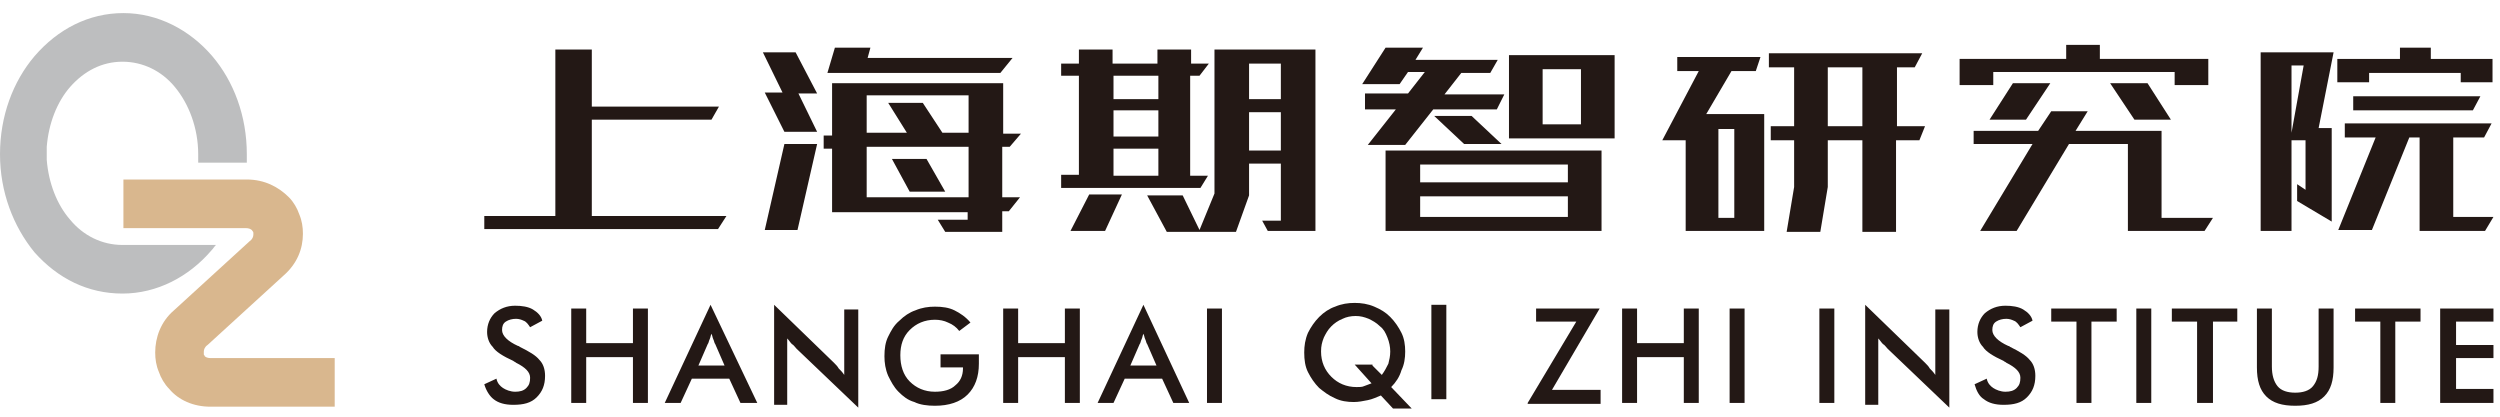
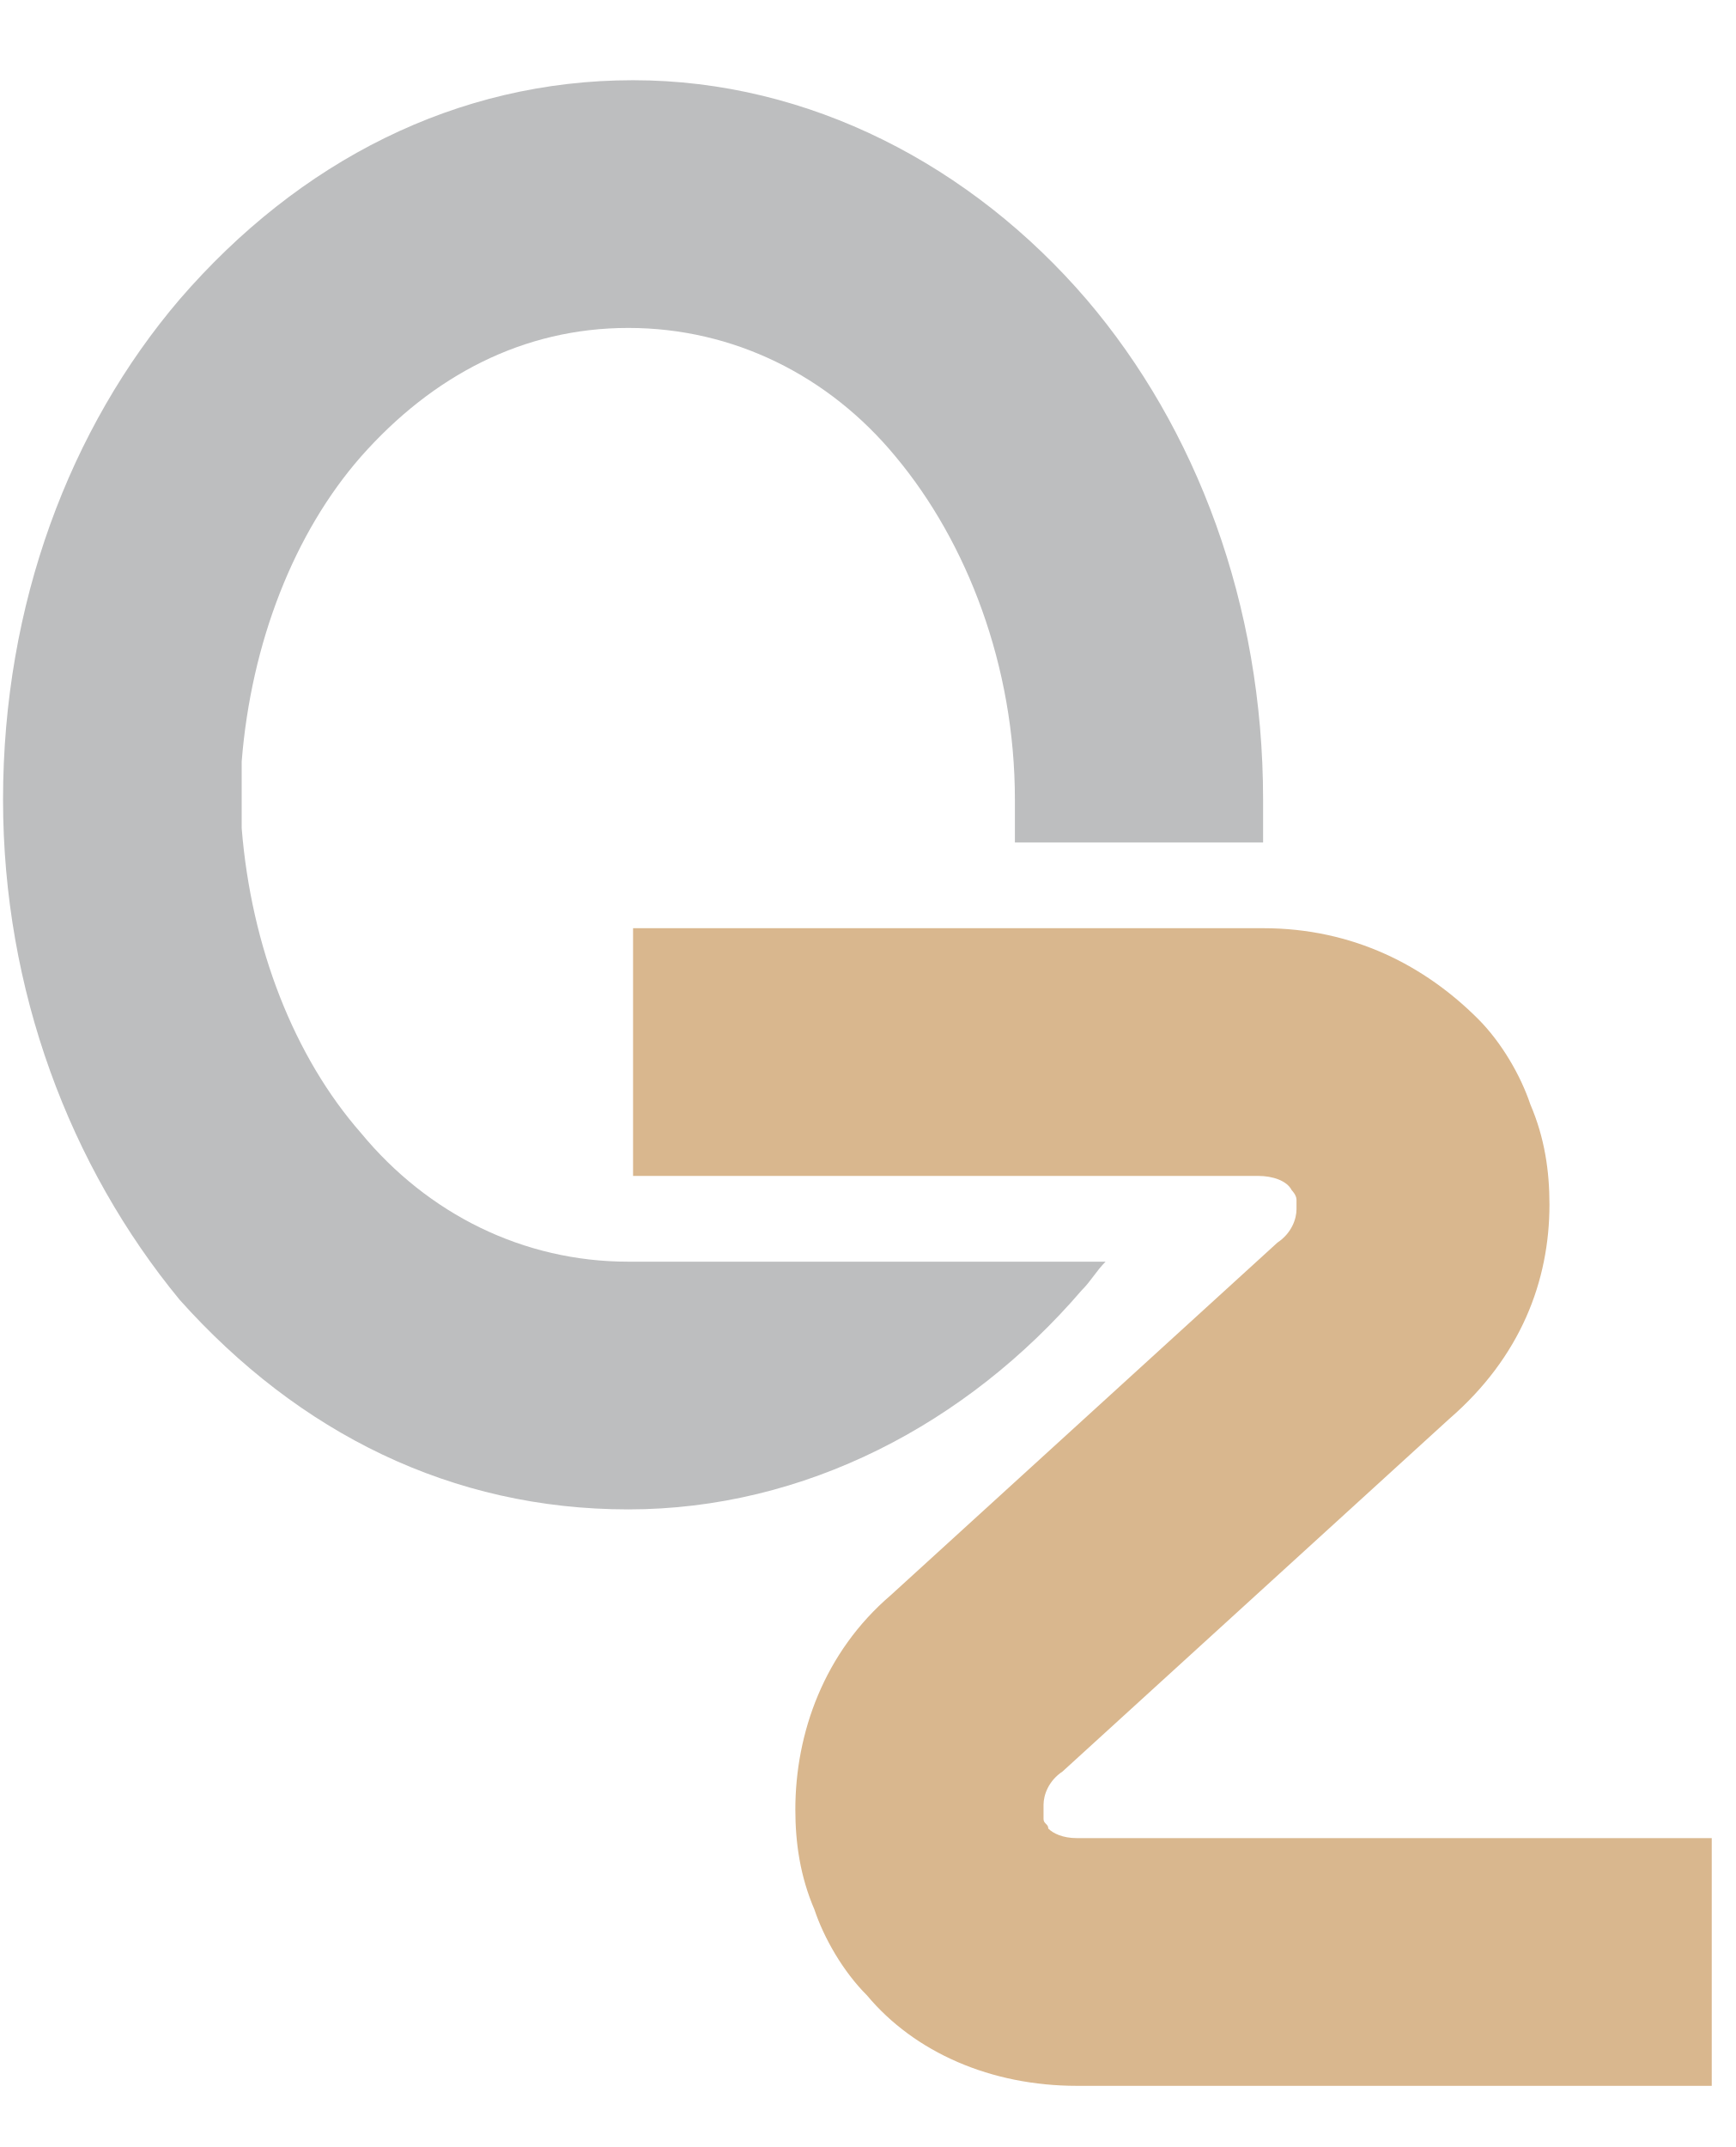
- <svg xmlns="http://www.w3.org/2000/svg" version="1.1" id="图层_1" x="0px" y="0px" viewBox="0 0 267.4 44.5" style="enable-background:new 0 0 267.4 44.5;" xml:space="preserve">
-   <style type="text/css">
- 	.st0{fill:#BDBEBF;}
- 	.st1{fill:#D9B78E;}
- 	.st2{fill:#231815;}
- </style>
-   <g>
-     <path class="st0" d="M13.2,1.4c3.7,0,7.1,1.8,9.5,4.6c2.3,2.7,3.7,6.4,3.7,10.5c0,0.3,0,0.6,0,0.9h-5.2c0-0.3,0-0.6,0-0.9   c0-2.8-1-5.4-2.5-7.2c-1.4-1.7-3.4-2.7-5.6-2.7c-2.2,0-4.1,1-5.6,2.7c-1.4,1.6-2.3,3.9-2.5,6.4c0,0.2,0,0.5,0,0.7   c0,0.2,0,0.5,0,0.7c0.2,2.5,1.1,4.8,2.5,6.4c1.4,1.7,3.4,2.7,5.6,2.7h10c-0.2,0.2-0.3,0.4-0.5,0.6c-2.4,2.8-5.8,4.6-9.5,4.6   S6.2,29.8,3.7,27C1.4,24.2,0,20.5,0,16.5c0-4.1,1.4-7.8,3.7-10.5C6.2,3.1,9.5,1.4,13.2,1.4" />
-     <path class="st1" d="M13.2,19.2h13.2c1.9,0,3.4,0.8,4.5,1.9c0.5,0.5,0.9,1.2,1.1,1.8c0.3,0.7,0.4,1.4,0.4,2.1   c0,1.6-0.6,3.2-2.1,4.5l0,0l-8.1,7.4c-0.3,0.2-0.4,0.5-0.4,0.7c0,0.1,0,0.2,0,0.3c0,0.1,0.1,0.1,0.1,0.2c0.1,0.1,0.3,0.2,0.6,0.2   l13.3,0v5.2l-13.3,0c-1.8,0-3.4-0.7-4.4-1.9c-0.5-0.5-0.9-1.2-1.1-1.8c-0.3-0.7-0.4-1.4-0.4-2.1c0-1.6,0.6-3.3,2-4.5l8.1-7.4l0,0   c0.3-0.2,0.4-0.5,0.4-0.7c0-0.1,0-0.2,0-0.2c0-0.1-0.1-0.2-0.1-0.2c-0.1-0.2-0.4-0.3-0.7-0.3H13.2V19.2z" />
-     <path class="st2" d="M129.1,43.1V33h1.6v10.1H129.1z M125.5,43.1l-1.2-2.6h-4l-1.2,2.6h-1.7l4.9-10.5l4.9,10.5H125.5z M120.9,39.1   h2.8l-1-2.3c-0.1-0.1-0.1-0.3-0.2-0.5c-0.1-0.2-0.1-0.4-0.2-0.6c-0.1,0.2-0.1,0.4-0.2,0.6c-0.1,0.2-0.1,0.4-0.2,0.5L120.9,39.1z    M107.3,43.1V33h1.6v3.7h5V33h1.6v10.1h-1.6v-4.9h-5v4.9H107.3z M100.7,37.9h4c0,0.1,0,0.2,0,0.3c0,0.3,0,0.5,0,0.7   c0,1.4-0.4,2.5-1.2,3.3c-0.8,0.8-2,1.2-3.5,1.2c-0.8,0-1.6-0.1-2.2-0.4c-0.7-0.2-1.2-0.6-1.7-1.1c-0.5-0.5-0.8-1.1-1.1-1.7   c-0.3-0.7-0.4-1.4-0.4-2.1c0-0.8,0.1-1.5,0.4-2.1c0.3-0.6,0.6-1.2,1.2-1.7c0.5-0.5,1.1-0.9,1.7-1.1c0.7-0.3,1.4-0.4,2.1-0.4   c0.8,0,1.5,0.1,2.1,0.4c0.6,0.3,1.2,0.7,1.7,1.3l-1.2,0.9c-0.3-0.4-0.7-0.7-1.2-0.9c-0.4-0.2-0.9-0.3-1.4-0.3c-1.1,0-2,0.4-2.7,1.1   c-0.7,0.7-1,1.6-1,2.7c0,1.1,0.3,2.1,1,2.8c0.7,0.7,1.6,1.1,2.7,1.1c0.9,0,1.7-0.2,2.2-0.7c0.5-0.4,0.8-1,0.8-1.8v-0.1h-2.4V37.9z    M82.8,43.1V32.6l6.4,6.2c0.2,0.2,0.4,0.4,0.5,0.6c0.2,0.2,0.4,0.4,0.6,0.7v-7h1.5v10.5l-6.6-6.3c-0.2-0.2-0.3-0.4-0.5-0.5   c-0.2-0.2-0.3-0.4-0.5-0.6v7.1H82.8z M79.2,43.1l-1.2-2.6h-4l-1.2,2.6h-1.7l4.9-10.5L81,43.1H79.2z M74.7,39.1h2.8l-1-2.3   c-0.1-0.1-0.1-0.3-0.2-0.5c-0.1-0.2-0.1-0.4-0.2-0.6c-0.1,0.2-0.1,0.4-0.2,0.6c-0.1,0.2-0.1,0.4-0.2,0.5L74.7,39.1z M61.1,43.1V33   h1.6v3.7h5V33h1.6v10.1h-1.6v-4.9h-5v4.9H61.1z M51.8,41.1l1.3-0.6c0.1,0.5,0.4,0.8,0.7,1c0.3,0.2,0.8,0.4,1.3,0.4   c0.5,0,0.9-0.1,1.2-0.4c0.3-0.3,0.4-0.6,0.4-1.1c0-0.6-0.5-1.1-1.5-1.6c-0.1-0.1-0.2-0.1-0.3-0.2c-1.1-0.5-1.9-1-2.2-1.5   c-0.4-0.4-0.6-1-0.6-1.6c0-0.8,0.3-1.5,0.8-2c0.6-0.5,1.3-0.8,2.2-0.8c0.7,0,1.4,0.1,1.9,0.4c0.5,0.3,0.9,0.7,1,1.2l-1.3,0.7   c-0.2-0.3-0.4-0.6-0.7-0.7c-0.2-0.1-0.5-0.2-0.8-0.2c-0.4,0-0.8,0.1-1.1,0.3c-0.3,0.2-0.4,0.5-0.4,0.9c0,0.6,0.6,1.2,1.7,1.7   c0.1,0,0.2,0.1,0.2,0.1c1,0.5,1.7,0.9,2.1,1.4c0.4,0.4,0.6,1,0.6,1.7c0,1-0.3,1.7-0.9,2.3c-0.6,0.6-1.4,0.8-2.5,0.8   c-0.9,0-1.6-0.2-2.1-0.6C52.4,42.4,52,41.8,51.8,41.1z" />
-     <path class="st2" d="M153.1,42.7V32.6h1.6v10.1H153.1z M148.8,41.4l2.2,2.3h-2l-1.3-1.4c-0.5,0.2-0.9,0.4-1.4,0.5   c-0.5,0.1-1,0.2-1.5,0.2c-0.7,0-1.4-0.1-2-0.4c-0.7-0.3-1.2-0.7-1.7-1.1c-0.5-0.5-0.9-1.1-1.2-1.7c-0.3-0.6-0.4-1.3-0.4-2.1   c0-0.7,0.1-1.4,0.4-2.1c0.3-0.6,0.7-1.2,1.2-1.7c0.5-0.5,1.1-0.9,1.7-1.1c0.7-0.3,1.4-0.4,2.1-0.4c0.7,0,1.4,0.1,2.1,0.4   c0.7,0.3,1.2,0.6,1.7,1.1c0.5,0.5,0.9,1.1,1.2,1.7c0.3,0.6,0.4,1.3,0.4,2c0,0.7-0.1,1.4-0.4,2C149.7,40.3,149.3,40.9,148.8,41.4z    M146.8,39.1l1,1c0.3-0.4,0.5-0.8,0.7-1.2c0.1-0.4,0.2-0.8,0.2-1.3c0-0.5-0.1-1-0.3-1.5c-0.2-0.5-0.4-0.9-0.8-1.2   c-0.4-0.4-0.8-0.6-1.2-0.8c-0.5-0.2-0.9-0.3-1.4-0.3c-0.5,0-1,0.1-1.4,0.3c-0.5,0.2-0.9,0.5-1.2,0.8c-0.4,0.4-0.6,0.8-0.8,1.2   c-0.2,0.5-0.3,0.9-0.3,1.5c0,1.1,0.4,2,1.1,2.7c0.7,0.7,1.6,1.1,2.7,1.1c0.3,0,0.6,0,0.8-0.1c0.3-0.1,0.5-0.2,0.8-0.3l-1.8-2H146.8   z" />
-     <path class="st2" d="M185,43.1V33h1.6v10.1H185z M173.5,43.1V33h1.6v3.7h5V33h1.6v10.1h-1.6v-4.9h-5v4.9H173.5z M163.4,43.1   l5.2-8.7h-4.3V33h6.8l-5.1,8.7h5.2v1.5H163.4z" />
-     <path class="st2" d="M261,43.1V33h5.7v1.4h-4v2.5h4v1.4h-4v3.3h4v1.5H261z M256.2,34.4v8.7h-1.6v-8.7h-2.7V33h7v1.4H256.2z    M241.4,33h1.6v6.2c0,0.9,0.2,1.6,0.6,2.1c0.4,0.5,1.1,0.7,1.9,0.7c0.8,0,1.5-0.2,1.9-0.7c0.4-0.5,0.6-1.1,0.6-2.1V33h1.6v6.3   c0,1.4-0.3,2.4-1,3.1c-0.7,0.7-1.7,1-3.1,1c-1.4,0-2.4-0.3-3.1-1c-0.7-0.7-1-1.7-1-3.1V33z M236.7,34.4v8.7H235v-8.7h-2.7V33h7v1.4   H236.7z M228.5,43.1V33h1.6v10.1H228.5z M223.7,34.4v8.7h-1.6v-8.7h-2.7V33h7v1.4H223.7z M211.2,41.1l1.3-0.6   c0.1,0.5,0.4,0.8,0.7,1c0.3,0.2,0.8,0.4,1.3,0.4c0.5,0,0.9-0.1,1.2-0.4c0.3-0.3,0.4-0.6,0.4-1.1c0-0.6-0.5-1.1-1.5-1.6   c-0.1-0.1-0.2-0.1-0.3-0.2c-1.1-0.5-1.9-1-2.2-1.5c-0.4-0.4-0.6-1-0.6-1.6c0-0.8,0.3-1.5,0.8-2c0.6-0.5,1.3-0.8,2.2-0.8   c0.7,0,1.4,0.1,1.9,0.4c0.5,0.3,0.9,0.7,1,1.2l-1.3,0.7c-0.2-0.3-0.4-0.6-0.7-0.7c-0.2-0.1-0.5-0.2-0.8-0.2c-0.4,0-0.8,0.1-1.1,0.3   c-0.3,0.2-0.4,0.5-0.4,0.9c0,0.6,0.6,1.2,1.7,1.7c0.1,0,0.2,0.1,0.2,0.1c1,0.5,1.7,0.9,2.1,1.4c0.4,0.4,0.6,1,0.6,1.7   c0,1-0.3,1.7-0.9,2.3c-0.6,0.6-1.4,0.8-2.5,0.8c-0.9,0-1.6-0.2-2.1-0.6C211.7,42.4,211.4,41.8,211.2,41.1z M199.5,43.1V32.6   l6.4,6.2c0.2,0.2,0.4,0.4,0.5,0.6c0.2,0.2,0.4,0.4,0.6,0.7v-7h1.5v10.5l-6.6-6.3c-0.2-0.2-0.3-0.4-0.5-0.5   c-0.2-0.2-0.3-0.4-0.5-0.6v7.1H199.5z M194.6,43.1V33h1.6v10.1H194.6z" />
-     <path class="st2" d="M137,12h-3.4v4.1h3.4V12z M119.1,18.8h4.8v-2.9h-4.8V18.8z M116.5,20.8h3.5l-1.8,3.9h-3.7L116.5,20.8z    M119.1,8.1v2.5h4.8V8.1H119.1z M119.1,14.6h4.8v-2.8h-4.8V14.6z M137,6.8h-0.9h-2.5v3.8h3.4V6.8z M128.4,20.1h-14.9v-1.4h1.9V8.1   h-1.9V6.8h1.9V5.3h3.6v1.5h4.8V5.3h3.6v1.5h1.9l-1,1.3h-1v10.7h1.9L128.4,20.1z M140.7,5.3v19.4h-5.1l-0.6-1.1h2v-6.1h-3.4v3.4   l-1.4,3.9h-7.4l-2.1-3.9h3.8l1.8,3.7l1.6-3.9V5.3H140.7z" />
-     <path class="st2" d="M160.6,15.4h-4l-3.2-3h4L160.6,15.4z M151.9,21v2.2h15.8V21H151.9z M150.6,10l1.8-2.3h-1.8L149.7,9h-4l2.5-3.9   h4l-0.8,1.3l8.8,0l-0.8,1.4h-3.1l-1.8,2.3h6.4l-0.8,1.6h-6.8l-3,3.8h-4l3-3.8H146V10H150.6z M169.1,7.4H165v5.9h4.1V7.4z    M161.4,5.9h3.6h4.1h3.6v1.5v5.9v1.5h-3.6H165h-3.6v-1.5V7.4V5.9z M148.2,16.1h19.5v1.5h-0.8h-15v1.9h15.8v-3.4h3.6v8.6h-23.1V16.1   z" />
-     <path class="st2" d="M183.8,23.3h1.7v-9.5h-1.7V23.3z M195.5,13.5h3.7V7.2h-3.7V13.5z M188.7,12.3v12.4h-8.4V15h-2.5l3.9-7.4h-2.3   V6.1l8.9,0l-0.5,1.5h-2.6l-2.7,4.6H188.7z M205.6,5.7l-0.8,1.5h-1.9v6.3h3l-0.6,1.5h-2.5v9.8h-3.6v-9.8h-3.7v5l-0.8,4.8h-3.6   l0.8-4.8v-5h-2.5v-1.5h2.5V7.2h-2.7V5.7H205.6z" />
-     <polygon class="st2" points="228.3,12.8 225.7,8.9 229.7,8.9 232.2,12.8  " />
-     <polygon class="st2" points="219.3,8.9 216.7,12.8 212.8,12.8 215.3,8.9  " />
-     <polygon class="st2" points="224.6,6.3 228.5,6.3 232.6,6.3 233,6.3 236.2,6.3 236.2,9.1 232.6,9.1 232.6,7.7 231.6,7.7 228.5,7.7    213.2,7.7 213.2,9.1 209.6,9.1 209.6,6.3 221,6.3 221,4.8 224.6,4.8  " />
-     <polygon class="st2" points="231.2,23.3 236.7,23.3 235.8,24.7 227.6,24.7 227.6,15.4 226.7,15.4 222.8,15.4 221.3,15.4    215.7,24.7 211.8,24.7 217.4,15.4 211.1,15.4 211.1,14 218,14 219.4,11.9 223.3,11.9 222,14 222.8,14 228.5,14 231.2,14  " />
-     <path class="st2" d="M245.1,14.2l1.3-7.2h-1.3V14.2z M264.5,11.8h-12.8v-1.5h13.6L264.5,11.8z M253.7,24.6h-3.6l4-9.9h-3.3v-1.5   h15.7l-0.8,1.5h-3.3v8.5h4.3l-0.9,1.5h-7v-10h-1.1L253.7,24.6z M263.2,7.8h-0.8h-2h-7v1H250V6.3l6.7,0V5.1h3.3v1.2h0.3h4h2.3v2.5   h-3.4V7.8z M248,13.7h1.4v10l-3.7-2.2v-1.8l0.9,0.6V15h-1.5v9.7h-3.3V5.6h7.8L248,13.7z" />
-     <polygon class="st2" points="76.9,11.4 76.1,12.8 63.3,12.8 63.3,23.1 77.7,23.1 76.8,24.5 51.8,24.5 51.8,23.1 59.4,23.1    59.4,5.3 63.3,5.3 63.3,11.4  " />
-     <path class="st2" d="M95.4,17h3.7l2,3.5h-3.8L95.4,17z M87.4,10h-2l2,4.1h-3.5l-2.1-4.2h1.9l-2.1-4.3h3.5L87.4,10z M85.3,24.6h-3.5   l2.1-9.2h3.5L85.3,24.6z M93.1,5.1l-0.3,1.1h15.5L107,7.8H88.5l0.8-2.7H93.1z M103.6,15.7H92.7v5.4h10.9V15.7z M103.6,10.2h-1.1   h-2.6h-7.2v4H97l-2-3.2h3.7l2.1,3.2h2.8V10.2z M107.2,15.7v5.4h1.9l-1.2,1.5h-0.7v2.2h-6.1l-0.8-1.3h3.2v-0.8H89v0h0v-6.8h-0.9   v-1.4H89V8.9h10.9h4.8h2.6v5.4h1.9l-1.2,1.4H107.2z" />
+ <svg xmlns="http://www.w3.org/2000/svg" width="571" height="706" xml:space="preserve" overflow="hidden">
+   <defs>
+     <clipPath id="clip0">
+       <rect x="354" y="0" width="571" height="706" />
+     </clipPath>
+     <clipPath id="clip1">
+       <rect x="354" y="0" width="571" height="706" />
+     </clipPath>
+     <clipPath id="clip2">
+       <rect x="355" y="0" width="570" height="706" />
+     </clipPath>
+     <clipPath id="clip3">
+       <rect x="355" y="0" width="571" height="706" />
+     </clipPath>
+   </defs>
+   <g clip-path="url(#clip0)" transform="translate(-354 0)">
+     <g clip-path="url(#clip1)">
+       <g clip-path="url(#clip2)">
+         <g clip-path="url(#clip3)">
+           <g>
+             <path d="M206.784 21.932C264.746 21.932 318.008 50.129 355.605 93.993 391.635 136.289 413.567 194.251 413.567 258.479 413.567 263.179 413.567 267.879 413.567 272.578L332.107 272.578C332.107 267.879 332.107 263.179 332.107 258.479 332.107 214.616 316.441 173.886 292.943 145.688 271.012 119.057 239.681 103.392 205.217 103.392 170.753 103.392 140.989 119.057 117.491 145.688 95.559 170.753 81.46 206.784 78.327 245.947 78.327 249.08 78.327 253.78 78.327 256.913 78.327 260.046 78.327 264.746 78.327 267.879 81.46 307.042 95.559 343.073 117.491 368.137 139.422 394.769 170.753 410.434 205.217 410.434L361.871 410.434C358.738 413.567 357.172 416.7 354.039 419.833 316.441 463.696 263.179 491.894 205.217 491.894 147.255 491.894 97.126 466.83 57.962 422.966 21.932 379.103 0 321.141 0 258.479 0 194.251 21.932 136.289 57.962 93.993 97.126 48.563 148.822 21.932 206.784 21.932" fill="#BDBEBF" fill-rule="nonzero" fill-opacity="1" transform="matrix(1.00216 0 0 1 355 4.4444)" />
+             <path d="M206.784 300.776 413.567 300.776C443.331 300.776 466.83 313.308 484.061 330.54 491.894 338.373 498.16 349.339 501.293 358.738 505.993 369.704 507.56 380.67 507.56 391.635 507.56 416.7 498.16 441.765 474.662 462.13L347.772 578.054C343.073 581.187 341.506 585.887 341.506 589.02 341.506 590.586 341.506 592.153 341.506 593.719 341.506 595.286 343.073 595.286 343.073 596.852 344.639 598.419 347.772 599.986 352.472 599.986L560.822 599.986 560.822 681.446 352.472 681.446C324.274 681.446 299.21 670.48 283.544 651.681 275.711 643.849 269.445 632.883 266.312 623.484 261.613 612.518 260.046 601.552 260.046 590.586 260.046 565.522 269.445 538.891 291.377 520.092L418.267 404.168C422.966 401.035 424.533 396.335 424.533 393.202 424.533 391.635 424.533 390.069 424.533 390.069 424.533 388.502 422.966 386.936 422.966 386.936 421.4 383.803 416.7 382.236 412.001 382.236L206.784 382.236 206.784 300.776Z" fill="#D9B78E" fill-rule="nonzero" fill-opacity="1" transform="matrix(1.00216 0 0 1 355 4.4444)" />
+             <path d="M2022.41 675.18 2022.41 516.959 2047.47 516.959 2047.47 675.18 2022.41 675.18ZM1966.01 675.18 1947.21 634.45 1884.55 634.45 1865.75 675.18 1839.12 675.18 1915.88 510.693 1992.64 675.18 1966.01 675.18ZM1893.95 612.518 1937.81 612.518 1922.15 576.487C1920.58 574.921 1920.58 571.788 1919.01 568.655 1917.45 565.522 1917.45 562.389 1915.88 559.256 1914.31 562.389 1914.31 565.522 1912.75 568.655 1911.18 571.788 1911.18 574.921 1909.61 576.487L1893.95 612.518ZM1680.9 675.18 1680.9 516.959 1705.96 516.959 1705.96 574.921 1784.29 574.921 1784.29 516.959 1809.36 516.959 1809.36 675.18 1784.29 675.18 1784.29 598.419 1705.96 598.419 1705.96 675.18 1680.9 675.18ZM1577.51 593.719 1640.17 593.719C1640.17 595.286 1640.17 596.852 1640.17 598.419 1640.17 603.119 1640.17 606.252 1640.17 609.385 1640.17 631.316 1633.9 648.548 1621.37 661.081 1608.84 673.613 1590.04 679.879 1566.54 679.879 1554.01 679.879 1541.48 678.313 1532.08 673.613 1521.11 670.48 1513.28 664.214 1505.45 656.381 1497.61 648.548 1492.91 639.149 1488.21 629.75 1483.52 618.784 1481.95 607.818 1481.95 596.852 1481.95 584.32 1483.52 573.354 1488.21 563.955 1492.91 554.556 1497.61 545.157 1507.01 537.324 1514.85 529.491 1524.25 523.225 1533.64 520.092 1544.61 515.392 1555.58 513.826 1566.54 513.826 1579.07 513.826 1590.04 515.392 1599.44 520.092 1608.84 524.792 1618.24 531.058 1626.07 540.457L1607.27 554.556C1602.57 548.29 1596.31 543.59 1588.47 540.457 1582.21 537.324 1574.37 535.757 1566.54 535.757 1549.31 535.757 1535.21 542.023 1524.25 552.989 1513.28 563.955 1508.58 578.054 1508.58 595.286 1508.58 612.518 1513.28 628.183 1524.25 639.149 1535.21 650.115 1549.31 656.381 1566.54 656.381 1580.64 656.381 1593.17 653.248 1601.01 645.415 1608.84 639.149 1613.54 629.75 1613.54 617.218L1613.54 615.651 1575.94 615.651 1575.94 593.719ZM1297.1 675.18 1297.1 510.693 1397.36 607.818C1400.49 610.951 1403.62 614.084 1405.19 617.218 1408.32 620.351 1411.45 623.484 1414.59 628.183L1414.59 518.525 1438.09 518.525 1438.09 683.012 1334.69 584.32C1331.56 581.187 1329.99 578.054 1326.86 576.487 1323.73 573.354 1322.16 570.221 1319.03 567.088L1319.03 678.313 1297.1 678.313ZM1240.7 675.18 1221.9 634.45 1159.24 634.45 1140.44 675.18 1113.81 675.18 1190.57 510.693 1268.9 675.18 1240.7 675.18ZM1170.21 612.518 1214.07 612.518 1198.4 576.487C1196.84 574.921 1196.84 571.788 1195.27 568.655 1193.7 565.522 1193.7 562.389 1192.14 559.256 1190.57 562.389 1190.57 565.522 1189.01 568.655 1187.44 571.788 1187.44 574.921 1185.87 576.487L1170.21 612.518ZM957.157 675.18 957.157 516.959 982.222 516.959 982.222 574.921 1060.55 574.921 1060.55 516.959 1085.61 516.959 1085.61 675.18 1060.55 675.18 1060.55 598.419 982.222 598.419 982.222 675.18 957.157 675.18ZM811.469 643.849 831.834 634.45C833.4 642.282 838.1 646.982 842.8 650.115 847.499 653.248 855.332 656.381 863.165 656.381 870.997 656.381 877.264 654.815 881.963 650.115 886.663 645.415 888.229 640.716 888.229 632.883 888.229 623.484 880.397 615.651 864.731 607.818 863.165 606.252 861.598 606.252 860.032 604.685 842.8 596.852 830.267 589.02 825.568 581.187 819.301 574.921 816.168 565.522 816.168 556.122 816.168 543.59 820.868 532.624 828.701 524.792 838.1 516.959 849.066 512.259 863.165 512.259 874.13 512.259 885.096 513.826 892.929 518.525 900.762 523.225 907.028 529.491 908.594 537.324L888.229 548.29C885.096 543.59 881.963 538.891 877.264 537.324 874.13 535.757 869.431 534.191 864.731 534.191 858.465 534.191 852.199 535.757 847.499 538.891 842.8 542.023 841.233 546.723 841.233 552.989 841.233 562.389 850.632 571.788 867.864 579.621 869.431 579.621 870.997 581.187 870.997 581.187 886.663 589.02 897.629 595.286 903.895 603.119 910.161 609.385 913.294 618.784 913.294 629.75 913.294 645.415 908.594 656.381 899.195 665.78 889.796 675.18 877.264 678.313 860.032 678.313 845.933 678.313 834.967 675.18 827.134 668.913 820.868 664.214 814.602 654.815 811.469 643.849Z" fill="#231815" fill-rule="nonzero" fill-opacity="1" transform="matrix(1.00216 0 0 1 355 4.4444)" />
+             <path d="M2398.38 668.913 2398.38 510.693 2423.44 510.693 2423.44 668.913 2398.38 668.913ZM2331.01 648.548 2365.48 684.579 2334.15 684.579 2313.78 662.647C2305.95 665.78 2299.68 668.913 2291.85 670.48 2284.02 672.047 2276.19 673.613 2268.35 673.613 2257.39 673.613 2246.42 672.047 2237.02 667.347 2226.06 662.647 2218.22 656.381 2210.39 650.115 2202.56 642.282 2196.29 632.883 2191.59 623.484 2186.89 614.084 2185.33 603.119 2185.33 590.586 2185.33 579.621 2186.89 568.655 2191.59 557.689 2196.29 548.29 2202.56 538.891 2210.39 531.058 2218.22 523.225 2227.62 516.959 2237.02 513.826 2247.99 509.126 2258.95 507.56 2269.92 507.56 2280.89 507.56 2291.85 509.126 2302.82 513.826 2313.78 518.525 2321.62 523.225 2329.45 531.058 2337.28 538.891 2343.55 548.29 2348.25 557.689 2352.95 567.088 2354.51 578.054 2354.51 589.02 2354.51 599.986 2352.95 610.951 2348.25 620.351 2345.11 631.316 2338.85 640.716 2331.01 648.548ZM2299.68 612.518 2315.35 628.183C2320.05 621.917 2323.18 615.651 2326.31 609.385 2327.88 603.119 2329.45 596.852 2329.45 589.02 2329.45 581.187 2327.88 573.354 2324.75 565.522 2321.62 557.689 2318.48 551.423 2312.22 546.723 2305.95 540.457 2299.68 537.324 2293.42 534.191 2285.58 531.058 2279.32 529.491 2271.49 529.491 2263.65 529.491 2255.82 531.058 2249.55 534.191 2241.72 537.324 2235.46 542.023 2230.76 546.723 2224.49 552.989 2221.36 559.256 2218.22 565.522 2215.09 573.354 2213.52 579.621 2213.52 589.02 2213.52 606.252 2219.79 620.351 2230.76 631.316 2241.72 642.282 2255.82 648.548 2273.05 648.548 2277.75 648.548 2282.45 648.548 2285.58 646.982 2290.28 645.415 2293.42 643.849 2298.12 642.282L2269.92 610.951 2299.68 610.951Z" fill="#231815" fill-rule="nonzero" fill-opacity="1" transform="matrix(1.00216 0 0 1 355 4.4444)" />
+             <path d="M2898.1 675.18 2898.1 516.959 2923.17 516.959 2923.17 675.18 2898.1 675.18ZM2717.95 675.18 2717.95 516.959 2743.02 516.959 2743.02 574.921 2821.34 574.921 2821.34 516.959 2846.41 516.959 2846.41 675.18 2821.34 675.18 2821.34 598.419 2743.02 598.419 2743.02 675.18 2717.95 675.18ZM2559.73 675.18 2641.19 538.891 2573.83 538.891 2573.83 516.959 2680.35 516.959 2600.46 653.248 2681.92 653.248 2681.92 676.746 2559.73 676.746Z" fill="#231815" fill-rule="nonzero" fill-opacity="1" transform="matrix(1.00216 0 0 1 355 4.4444)" />
+             <path d="M4088.67 675.18 4088.67 516.959 4177.97 516.959 4177.97 538.891 4115.31 538.891 4115.31 578.054 4177.97 578.054 4177.97 599.986 4115.31 599.986 4115.31 651.681 4177.97 651.681 4177.97 675.18 4088.67 675.18ZM4013.48 538.891 4013.48 675.18 3988.42 675.18 3988.42 538.891 3946.12 538.891 3946.12 516.959 4055.78 516.959 4055.78 538.891 4013.48 538.891ZM3781.63 516.959 3806.7 516.959 3806.7 614.084C3806.7 628.183 3809.83 639.149 3816.1 646.982 3822.36 654.815 3833.33 657.948 3845.86 657.948 3858.39 657.948 3869.36 654.815 3875.62 646.982 3881.89 639.149 3885.02 629.75 3885.02 614.084L3885.02 516.959 3910.09 516.959 3910.09 615.651C3910.09 637.583 3905.39 653.248 3894.42 664.214 3883.46 675.18 3867.79 679.879 3845.86 679.879 3823.93 679.879 3808.26 675.18 3797.3 664.214 3786.33 653.248 3781.63 637.583 3781.63 615.651L3781.63 516.959ZM3708 538.891 3708 675.18 3681.37 675.18 3681.37 538.891 3639.08 538.891 3639.08 516.959 3748.74 516.959 3748.74 538.891 3708 538.891ZM3579.55 675.18 3579.55 516.959 3604.61 516.959 3604.61 675.18 3579.55 675.18ZM3504.35 538.891 3504.35 675.18 3479.29 675.18 3479.29 538.891 3436.99 538.891 3436.99 516.959 3546.65 516.959 3546.65 538.891 3504.35 538.891ZM3308.54 643.849 3328.9 634.45C3330.47 642.282 3335.17 646.982 3339.87 650.115 3344.57 653.248 3352.4 656.381 3360.23 656.381 3368.07 656.381 3374.33 654.815 3379.03 650.115 3383.73 645.415 3385.3 640.716 3385.3 632.883 3385.3 623.484 3377.46 615.651 3361.8 607.818 3360.23 606.252 3358.67 606.252 3357.1 604.685 3339.87 596.852 3327.34 589.02 3322.64 581.187 3316.37 574.921 3313.24 565.522 3313.24 556.122 3313.24 543.59 3317.94 532.624 3325.77 524.792 3335.17 516.959 3346.13 512.259 3360.23 512.259 3371.2 512.259 3382.16 513.826 3390 518.525 3397.83 523.225 3404.1 529.491 3405.66 537.324L3385.3 548.29C3382.16 543.59 3379.03 538.891 3374.33 537.324 3371.2 535.757 3366.5 534.191 3361.8 534.191 3355.53 534.191 3349.27 535.757 3344.57 538.891 3339.87 542.023 3338.3 546.723 3338.3 552.989 3338.3 562.389 3347.7 571.788 3364.93 579.621 3366.5 579.621 3368.07 581.187 3368.07 581.187 3383.73 589.02 3394.7 595.286 3400.96 603.119 3407.23 609.385 3410.36 618.784 3410.36 629.75 3410.36 645.415 3405.66 656.381 3396.26 665.78 3386.86 675.18 3374.33 678.313 3357.1 678.313 3343 678.313 3332.03 675.18 3324.2 668.913 3316.37 664.214 3311.67 654.815 3308.54 643.849ZM3125.25 675.18 3125.25 510.693 3225.51 607.818C3228.64 610.951 3231.78 614.084 3233.34 617.218 3236.48 620.351 3239.61 623.484 3242.74 628.183L3242.74 518.525 3266.24 518.525 3266.24 683.012 3162.85 584.32C3159.72 581.187 3158.15 578.054 3155.02 576.487 3151.88 573.354 3150.32 570.221 3147.18 567.088L3147.18 678.313 3125.25 678.313ZM3048.49 675.18 3048.49 516.959 3073.56 516.959 3073.56 675.18 3048.49 675.18Z" fill="#231815" fill-rule="nonzero" fill-opacity="1" transform="matrix(1.00216 0 0 1 355 4.4444)" />
+             <path d="M2146.16 187.985 2092.9 187.985 2092.9 252.213 2146.16 252.213 2146.16 187.985ZM1865.75 294.51 1940.95 294.51 1940.95 249.08 1865.75 249.08 1865.75 294.51ZM1825.02 325.841 1879.85 325.841 1851.65 386.936 1793.69 386.936 1825.02 325.841ZM1865.75 126.89 1865.75 166.053 1940.95 166.053 1940.95 126.89 1865.75 126.89ZM1865.75 228.715 1940.95 228.715 1940.95 184.852 1865.75 184.852 1865.75 228.715ZM2146.16 106.525 2132.06 106.525 2092.9 106.525 2092.9 166.053 2146.16 166.053 2146.16 106.525ZM2011.44 314.875 1778.03 314.875 1778.03 292.943 1807.79 292.943 1807.79 126.89 1778.03 126.89 1778.03 106.525 1807.79 106.525 1807.79 83.027 1864.19 83.027 1864.19 106.525 1939.38 106.525 1939.38 83.027 1995.77 83.027 1995.77 106.525 2025.54 106.525 2009.87 126.89 1994.21 126.89 1994.21 294.51 2023.97 294.51 2011.44 314.875ZM2204.12 83.027 2204.12 386.936 2124.23 386.936 2114.83 369.704 2146.16 369.704 2146.16 274.145 2092.9 274.145 2092.9 327.407 2070.97 388.502 1955.04 388.502 1922.15 327.407 1981.68 327.407 2009.87 385.369 2034.94 324.274 2034.94 83.027 2204.12 83.027Z" fill="#231815" fill-rule="nonzero" fill-opacity="1" transform="matrix(1.00216 0 0 1 355 4.4444)" />
+             <path d="M2515.87 241.247 2453.2 241.247 2403.08 194.251 2465.74 194.251 2515.87 241.247ZM2379.58 328.974 2379.58 363.438 2627.09 363.438 2627.09 328.974 2379.58 328.974ZM2359.21 156.654 2387.41 120.624 2359.21 120.624 2345.11 140.989 2282.45 140.989 2321.62 79.894 2384.28 79.894 2371.74 100.259 2509.6 100.259 2497.07 122.19 2448.51 122.19 2420.31 158.221 2520.57 158.221 2508.03 183.285 2401.51 183.285 2354.51 242.814 2291.85 242.814 2338.85 183.285 2287.15 183.285 2287.15 156.654 2359.21 156.654ZM2649.02 115.924 2584.79 115.924 2584.79 208.35 2649.02 208.35 2649.02 115.924ZM2528.4 92.426 2584.79 92.426 2649.02 92.426 2705.42 92.426 2705.42 115.924 2705.42 208.35 2705.42 231.848 2649.02 231.848 2584.79 231.848 2528.4 231.848 2528.4 208.35 2528.4 115.924 2528.4 92.426ZM2321.62 252.213 2627.09 252.213 2627.09 275.711 2614.56 275.711 2379.58 275.711 2379.58 305.476 2627.09 305.476 2627.09 252.213 2683.49 252.213 2683.49 386.936 2321.62 386.936 2321.62 252.213Z" fill="#231815" fill-rule="nonzero" fill-opacity="1" transform="matrix(1.00216 0 0 1 355 4.4444)" />
+             <path d="M2879.3 365.004 2905.94 365.004 2905.94 216.183 2879.3 216.183 2879.3 365.004ZM3062.59 211.483 3120.55 211.483 3120.55 112.791 3062.59 112.791 3062.59 211.483ZM2956.06 192.685 2956.06 386.936 2824.48 386.936 2824.48 234.981 2785.31 234.981 2846.41 119.057 2810.38 119.057 2810.38 95.559 2949.8 95.559 2941.97 119.057 2901.24 119.057 2858.94 191.118 2956.06 191.118ZM3220.81 89.293 3208.28 112.791 3178.51 112.791 3178.51 211.483 3225.51 211.483 3216.11 234.981 3176.95 234.981 3176.95 388.502 3120.55 388.502 3120.55 234.981 3062.59 234.981 3062.59 313.308 3050.06 388.502 2993.66 388.502 3006.19 313.308 3006.19 234.981 2967.03 234.981 2967.03 211.483 3006.19 211.483 3006.19 112.791 2963.9 112.791 2963.9 89.293 3220.81 89.293Z" fill="#231815" fill-rule="nonzero" fill-opacity="1" transform="matrix(1.00216 0 0 1 355 4.4444)" />
+             <path d="M3576.42 200.517 3535.69 139.422 3598.35 139.422 3637.51 200.517Z" fill="#231815" fill-rule="nonzero" fill-opacity="1" transform="matrix(1.00216 0 0 1 355 4.4444)" />
+             <path d="M3435.43 139.422 3394.7 200.517 3333.6 200.517 3372.77 139.422Z" fill="#231815" fill-rule="nonzero" fill-opacity="1" transform="matrix(1.00216 0 0 1 355 4.4444)" />
+             <path d="M3518.45 98.692 3579.55 98.692 3643.78 98.692 3650.04 98.692 3700.17 98.692 3700.17 142.555 3643.78 142.555 3643.78 120.624 3628.11 120.624 3579.55 120.624 3339.87 120.624 3339.87 142.555 3283.47 142.555 3283.47 98.692 3462.06 98.692 3462.06 75.194 3518.45 75.194Z" fill="#231815" fill-rule="nonzero" fill-opacity="1" transform="matrix(1.00216 0 0 1 355 4.4444)" />
+             <path d="M3621.85 365.004 3708 365.004 3693.91 386.936 3565.45 386.936 3565.45 241.247 3551.35 241.247 3490.26 241.247 3466.76 241.247 3379.03 386.936 3317.94 386.936 3405.66 241.247 3306.97 241.247 3306.97 219.316 3415.06 219.316 3436.99 186.419 3498.09 186.419 3477.72 219.316 3490.26 219.316 3579.55 219.316 3621.85 219.316Z" fill="#231815" fill-rule="nonzero" fill-opacity="1" transform="matrix(1.00216 0 0 1 355 4.4444)" />
+             <path d="M3839.59 222.449 3859.96 109.658 3839.59 109.658 3839.59 222.449ZM4143.5 184.852 3942.99 184.852 3942.99 161.354 4156.04 161.354 4143.5 184.852ZM3974.32 385.369 3917.92 385.369 3980.58 230.282 3928.89 230.282 3928.89 206.784 4174.83 206.784 4162.3 230.282 4110.61 230.282 4110.61 363.438 4177.97 363.438 4163.87 386.936 4054.21 386.936 4054.21 230.282 4036.98 230.282 3974.32 385.369ZM4123.14 122.19 4110.61 122.19 4079.28 122.19 3969.62 122.19 3969.62 137.856 3916.36 137.856 3916.36 98.692 4021.31 98.692 4021.31 79.894 4073.01 79.894 4073.01 98.692 4077.71 98.692 4140.37 98.692 4176.4 98.692 4176.4 137.856 4123.14 137.856 4123.14 122.19ZM3885.02 214.616 3906.96 214.616 3906.96 371.27 3848.99 336.807 3848.99 308.609 3863.09 318.008 3863.09 234.981 3839.59 234.981 3839.59 386.936 3787.9 386.936 3787.9 87.726 3910.09 87.726 3885.02 214.616Z" fill="#231815" fill-rule="nonzero" fill-opacity="1" transform="matrix(1.00216 0 0 1 355 4.4444)" />
+             <path d="M1204.67 178.586 1192.14 200.517 991.621 200.517 991.621 361.871 1217.2 361.871 1203.1 383.803 811.469 383.803 811.469 361.871 930.526 361.871 930.526 83.027 991.621 83.027 991.621 178.586Z" fill="#231815" fill-rule="nonzero" fill-opacity="1" transform="matrix(1.00216 0 0 1 355 4.4444)" />
+             <path d="M1494.48 266.312 1552.44 266.312 1583.77 321.141 1524.25 321.141 1494.48 266.312ZM1369.16 156.654 1337.83 156.654 1369.16 220.882 1314.33 220.882 1281.43 155.088 1311.2 155.088 1278.3 87.726 1333.13 87.726 1369.16 156.654ZM1336.26 385.369 1281.43 385.369 1314.33 241.247 1369.16 241.247 1336.26 385.369ZM1458.45 79.894 1453.75 97.126 1696.57 97.126 1676.2 122.19 1386.39 122.19 1398.92 79.894 1458.45 79.894ZM1622.94 245.947 1452.18 245.947 1452.18 330.54 1622.94 330.54 1622.94 245.947ZM1622.94 159.787 1605.71 159.787 1564.98 159.787 1452.18 159.787 1452.18 222.449 1519.55 222.449 1488.21 172.32 1546.18 172.32 1579.07 222.449 1622.94 222.449 1622.94 159.787ZM1679.33 245.947 1679.33 330.54 1709.1 330.54 1690.3 354.039 1679.33 354.039 1679.33 388.502 1583.77 388.502 1571.24 368.137 1621.37 368.137 1621.37 355.605 1394.22 355.605 1394.22 249.08 1380.12 249.08 1380.12 227.149 1394.22 227.149 1394.22 139.422 1564.98 139.422 1640.17 139.422 1680.9 139.422 1680.9 224.016 1710.66 224.016 1691.87 245.947 1679.33 245.947Z" fill="#231815" fill-rule="nonzero" fill-opacity="1" transform="matrix(1.00216 0 0 1 355 4.4444)" />
+           </g>
+         </g>
+       </g>
+     </g>
  </g>
</svg>
